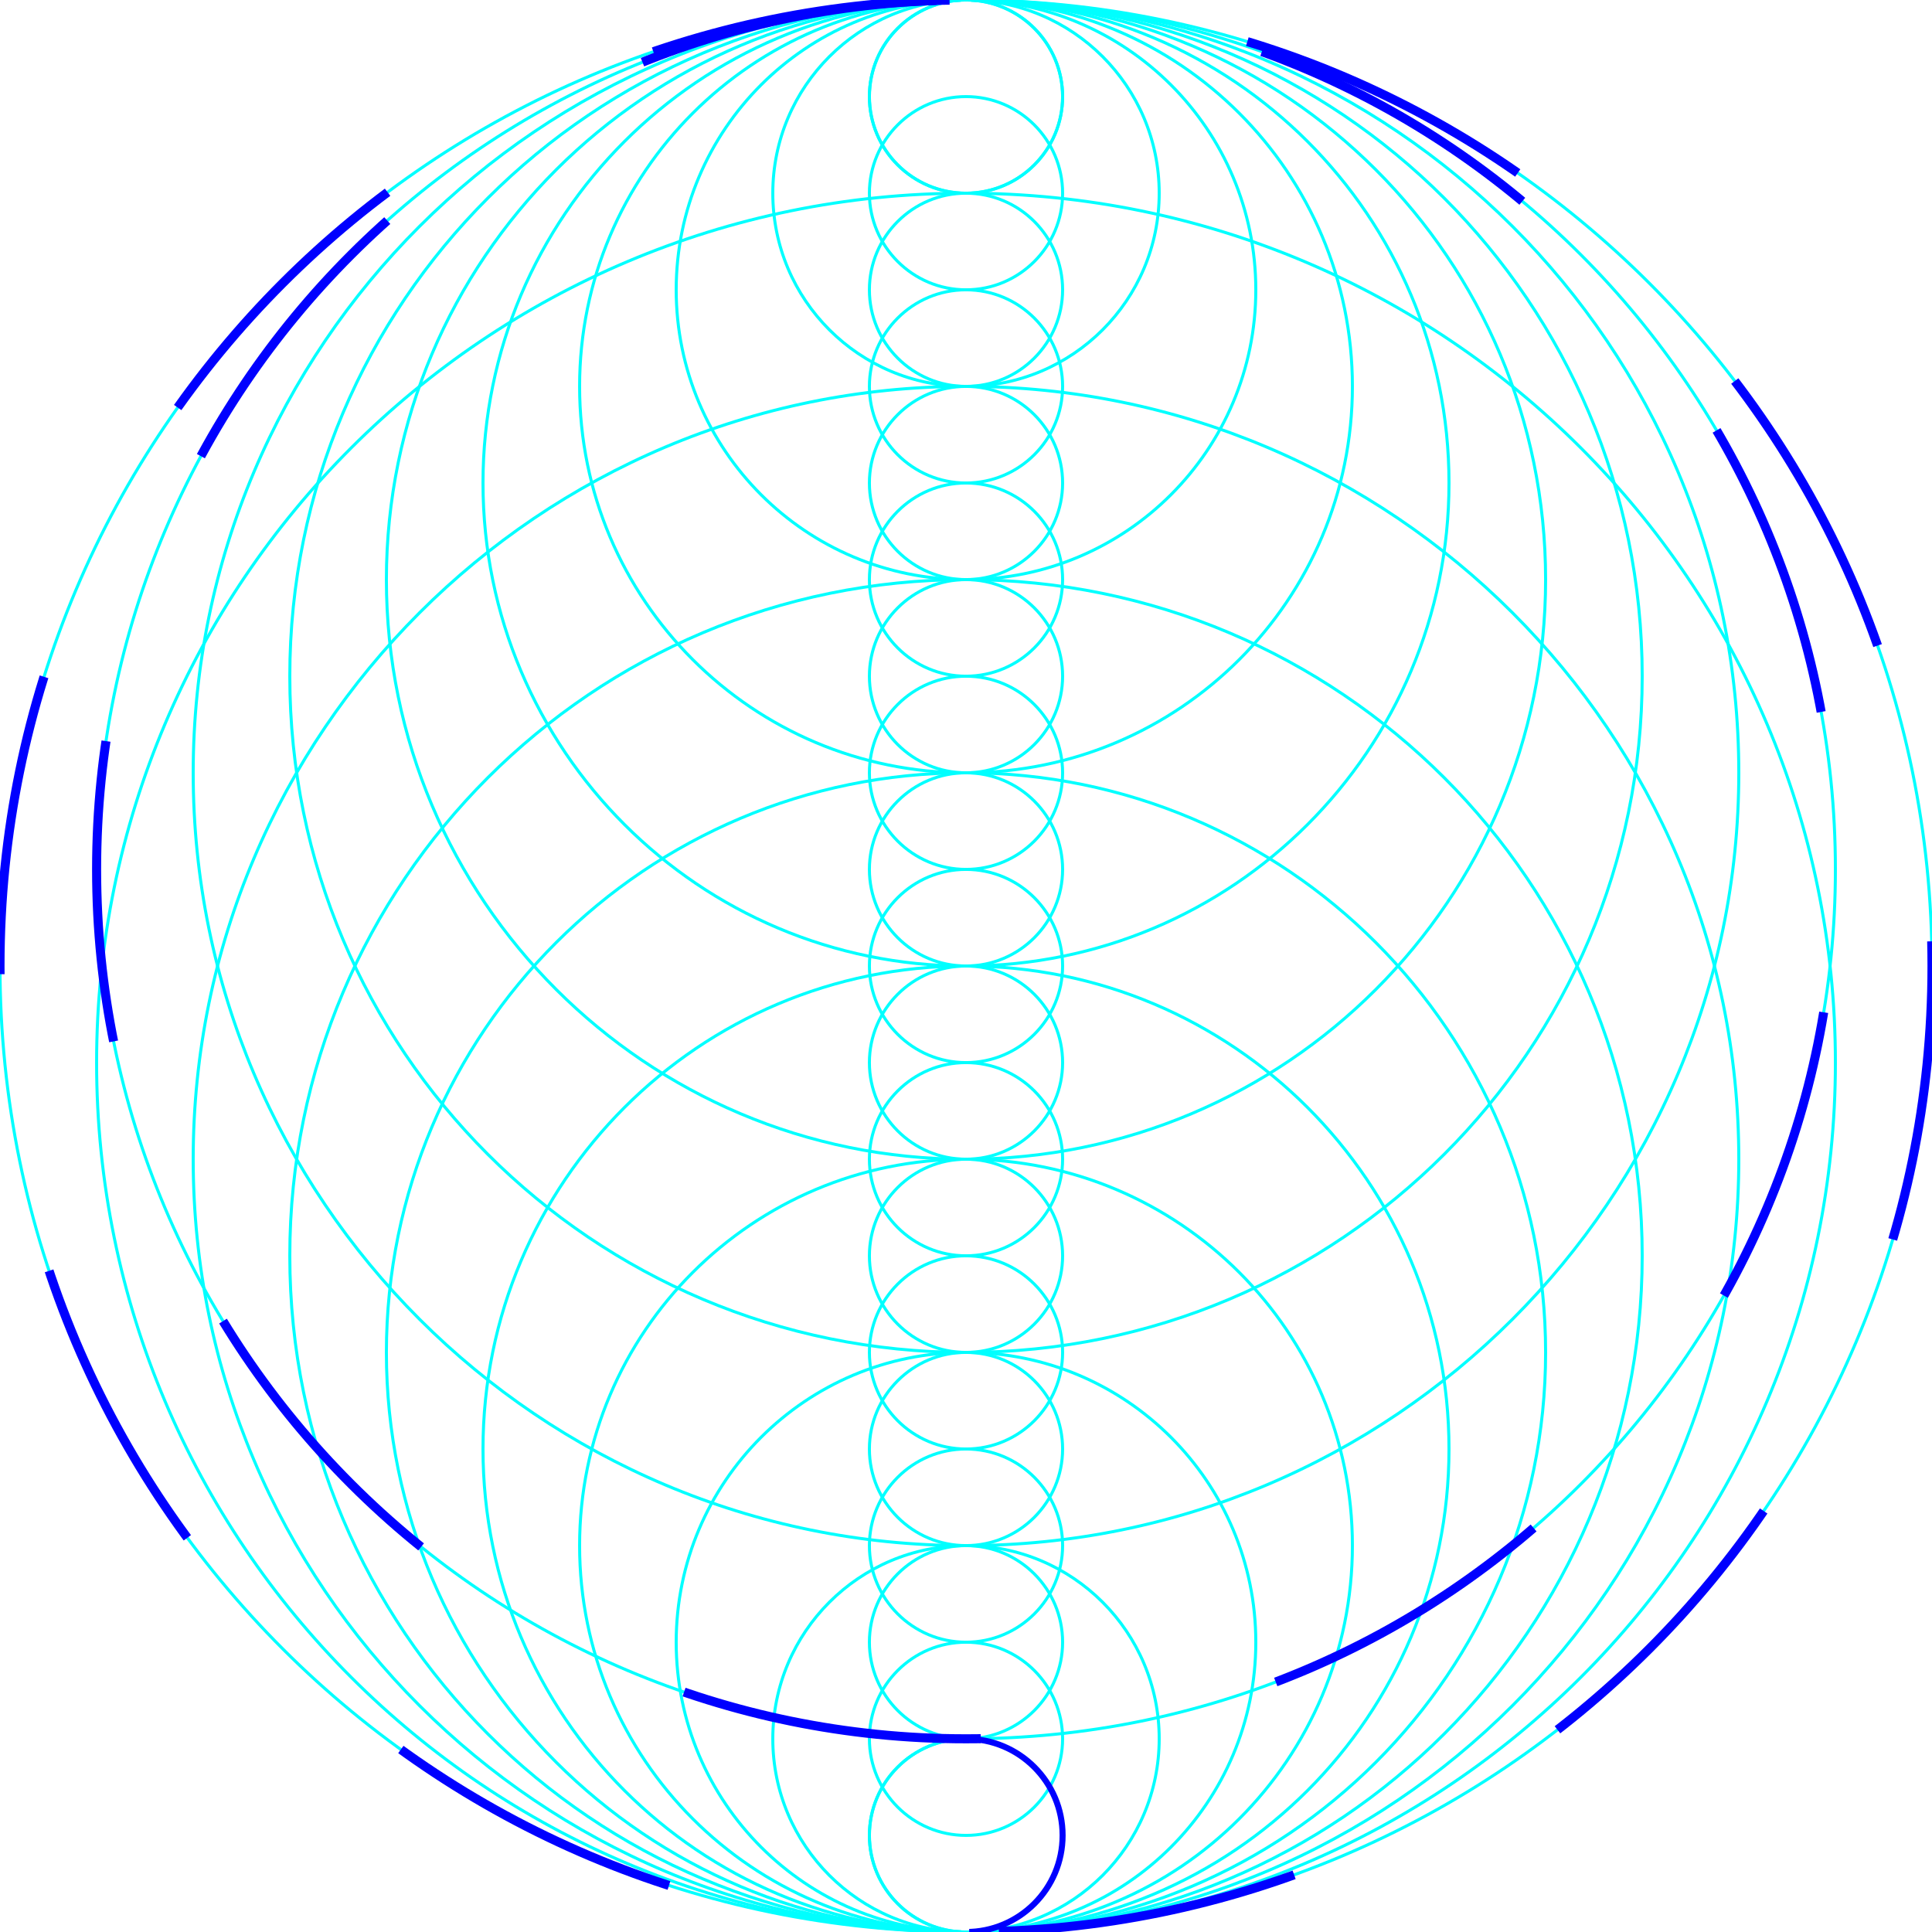
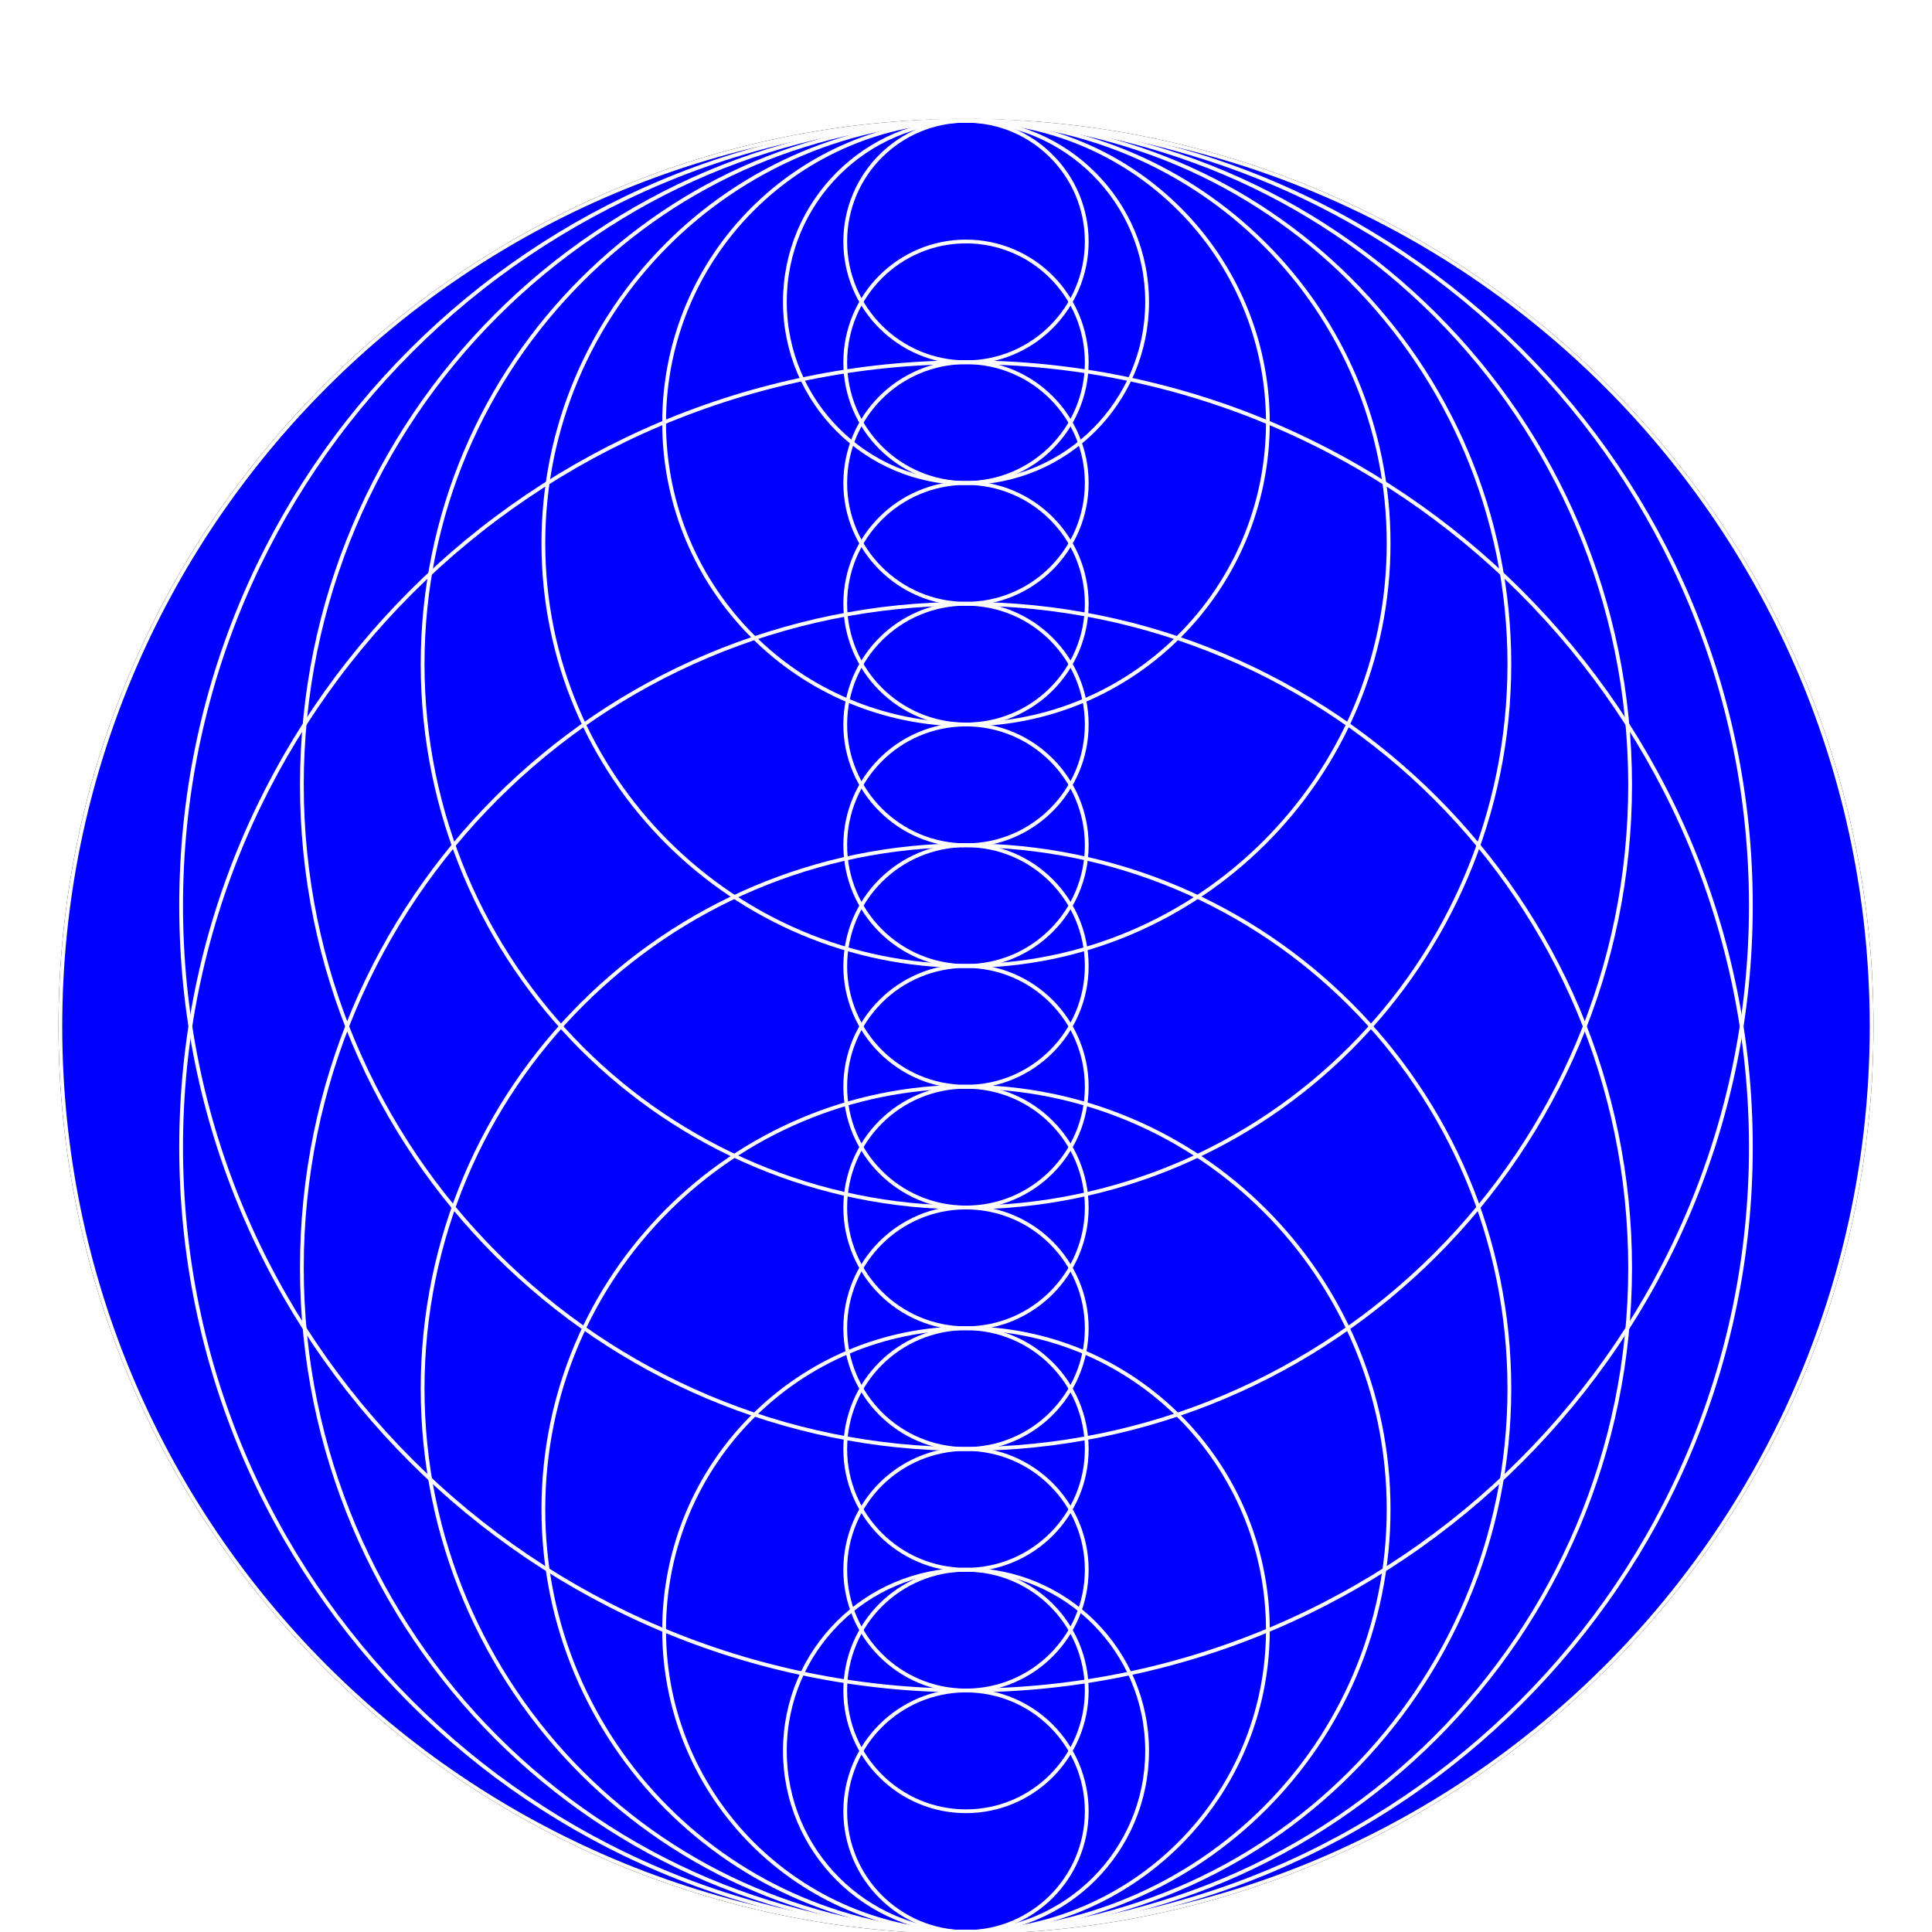
- <svg xmlns="http://www.w3.org/2000/svg" height="640" width="640" viewBox="-64 -64 640 640">
-   <circle cx="256" cy="544" r="32" fill="none" stroke="cyan" />
-   <circle cx="256" cy="512" r="32" fill="none" stroke="cyan" />
-   <circle cx="256" cy="480" r="32" fill="none" stroke="cyan" />
-   <circle cx="256" cy="448" r="32" fill="none" stroke="cyan" />
-   <circle cx="256" cy="416" r="32" fill="none" stroke="cyan" />
-   <circle cx="256" cy="384" r="32" fill="none" stroke="cyan" />
-   <circle cx="256" cy="352" r="32" fill="none" stroke="cyan" />
-   <circle cx="256" cy="320" r="32" fill="none" stroke="cyan" />
-   <circle cx="256" cy="288" r="32" fill="none" stroke="cyan" />
-   <circle cx="256" cy="256" r="32" fill="none" stroke="cyan" />
-   <circle cx="256" cy="224" r="32" fill="none" stroke="cyan" />
-   <circle cx="256" cy="192" r="32" fill="none" stroke="cyan" />
-   <circle cx="256" cy="160" r="32" fill="none" stroke="cyan" />
-   <circle cx="256" cy="128" r="32" fill="none" stroke="cyan" />
-   <circle cx="256" cy="96" r="32" fill="none" stroke="cyan" />
-   <circle cx="256" cy="64" r="32" fill="none" stroke="cyan" />
-   <circle cx="256" cy="32" r="32" fill="none" stroke="cyan" />
-   <circle cx="256" cy="0" r="32" fill="none" stroke="cyan" />
-   <circle cx="256" cy="-32" r="32" fill="none" stroke="cyan" />
-   <circle cx="256" cy="544" r="32" fill="none" stroke="cyan" />
-   <circle cx="256" cy="512" r="64" fill="none" stroke="cyan" />
-   <circle cx="256" cy="480" r="96" fill="none" stroke="cyan" />
-   <circle cx="256" cy="448" r="128" fill="none" stroke="cyan" />
-   <circle cx="256" cy="416" r="160" fill="none" stroke="cyan" />
-   <circle cx="256" cy="384" r="192" fill="none" stroke="cyan" />
-   <circle cx="256" cy="352" r="224" fill="none" stroke="cyan" />
-   <circle cx="256" cy="320" r="256" fill="none" stroke="cyan" />
-   <circle cx="256" cy="288" r="288" fill="none" stroke="cyan" />
-   <circle cx="256" cy="256" r="320" fill="none" stroke="cyan" />
-   <circle cx="256" cy="224" r="288" fill="none" stroke="cyan" />
-   <circle cx="256" cy="192" r="256" fill="none" stroke="cyan" />
-   <circle cx="256" cy="160" r="224" fill="none" stroke="cyan" />
-   <circle cx="256" cy="128" r="192" fill="none" stroke="cyan" />
-   <circle cx="256" cy="96" r="160" fill="none" stroke="cyan" />
-   <circle cx="256" cy="64" r="128" fill="none" stroke="cyan" />
-   <circle cx="256" cy="32" r="96" fill="none" stroke="cyan" />
-   <circle cx="256" cy="0" r="64" fill="none" stroke="cyan" />
-   <circle cx="256" cy="-32" r="32" fill="none" stroke="cyan" />
-   <circle cx="256" cy="544" r="32" fill="none" stroke="blue" stroke-width="2" pathLength="100" stroke-dasharray="100" stroke-dashoffset="100" transform="rotate(90,256,544)">
-     <animate attributeName="stroke-dashoffset" to="0" begin="0.0s" dur="1.0s" repeatCount="1" fill="freeze" />
-   </circle>
-   <circle cx="256" cy="256" r="320" fill="none" stroke="blue" stroke-width="3" pathLength="100" stroke-dasharray="100" stroke-dashoffset="100" transform="rotate(90,256,256)">
-     <animate attributeName="stroke-dashoffset" to="0" begin="1.0s" dur="2.0s" repeatCount="1" fill="freeze" />
-   </circle>
-   <circle cx="256" cy="224" r="288" fill="none" stroke="blue" stroke-width="3" pathLength="100" stroke-dasharray="100" stroke-dashoffset="100" transform="rotate(-90,256,224)">
-     <animate attributeName="stroke-dashoffset" to="0" begin="3.0s" dur="2.0s" repeatCount="1" fill="freeze" />
-   </circle>
+ <svg xmlns="http://www.w3.org/2000/svg" height="512" width="512" viewBox="0 0 512 512">
+   <circle cx="256" cy="272" r="240" fill="blue" stroke="black" />
+   <circle cx="256" cy="480" r="32" fill="none" stroke="#FCFCFC" />
+   <circle cx="256" cy="448" r="32" fill="none" stroke="#FCFCFC" />
+   <circle cx="256" cy="416" r="32" fill="none" stroke="#FCFCFC" />
+   <circle cx="256" cy="384" r="32" fill="none" stroke="#FCFCFC" />
+   <circle cx="256" cy="352" r="32" fill="none" stroke="#FCFCFC" />
+   <circle cx="256" cy="320" r="32" fill="none" stroke="#FCFCFC" />
+   <circle cx="256" cy="288" r="32" fill="none" stroke="#FCFCFC" />
+   <circle cx="256" cy="256" r="32" fill="none" stroke="#FCFCFC" />
+   <circle cx="256" cy="224" r="32" fill="none" stroke="#FCFCFC" />
+   <circle cx="256" cy="192" r="32" fill="none" stroke="#FCFCFC" />
+   <circle cx="256" cy="160" r="32" fill="none" stroke="#FCFCFC" />
+   <circle cx="256" cy="128" r="32" fill="none" stroke="#FCFCFC" />
+   <circle cx="256" cy="96" r="32" fill="none" stroke="#FCFCFC" />
+   <circle cx="256" cy="64" r="32" fill="none" stroke="#FCFCFC" />
+   <circle cx="256" cy="464" r="48" fill="none" stroke="#FCFCFC" />
+   <circle cx="256" cy="432" r="80" fill="none" stroke="#FCFCFC" />
+   <circle cx="256" cy="400" r="112" fill="none" stroke="#FCFCFC" />
+   <circle cx="256" cy="368" r="144" fill="none" stroke="#FCFCFC" />
+   <circle cx="256" cy="336" r="176" fill="none" stroke="#FCFCFC" />
+   <circle cx="256" cy="304" r="208" fill="none" stroke="#FCFCFC" />
+   <circle cx="256" cy="272" r="240" fill="none" stroke="#FCFCFC" />
+   <circle cx="256" cy="240" r="208" fill="none" stroke="#FCFCFC" />
+   <circle cx="256" cy="208" r="176" fill="none" stroke="#FCFCFC" />
+   <circle cx="256" cy="176" r="144" fill="none" stroke="#FCFCFC" />
+   <circle cx="256" cy="144" r="112" fill="none" stroke="#FCFCFC" />
+   <circle cx="256" cy="112" r="80" fill="none" stroke="#FCFCFC" />
+   <circle cx="256" cy="80" r="48" fill="none" stroke="#FCFCFC" />
</svg>
